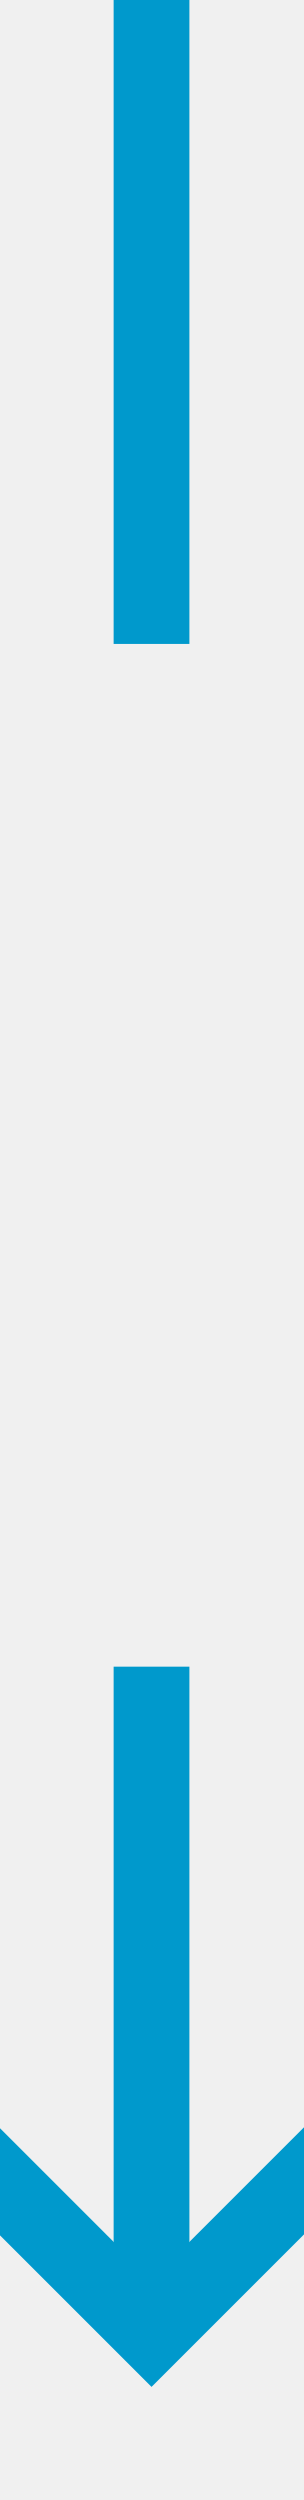
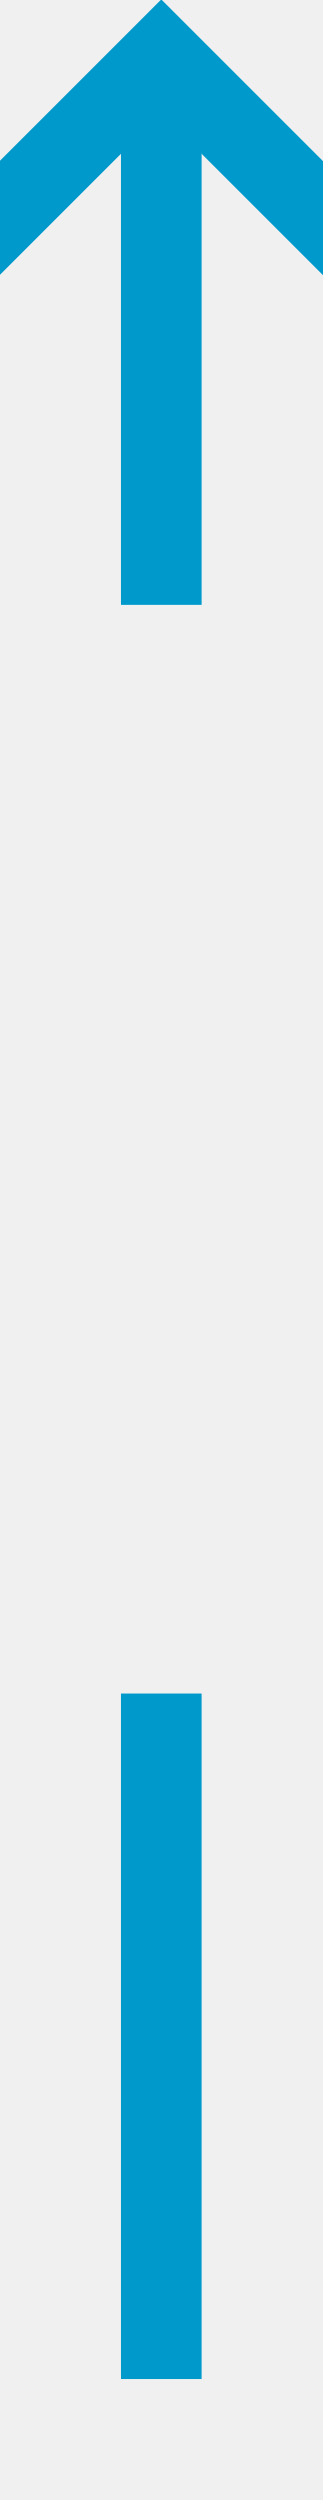
- <svg xmlns="http://www.w3.org/2000/svg" version="1.1" width="8px" height="66px" viewBox="276 2529  8 66">
+ <svg xmlns="http://www.w3.org/2000/svg" version="1.1" width="8px" height="62px" viewBox="276 2411  8 62">
  <defs>
-     <mask fill="white" id="clip313">
-       <path d="M 263.5 2546  L 296.5 2546  L 296.5 2573  L 263.5 2573  Z M 263.5 2529  L 296.5 2529  L 296.5 2599  L 263.5 2599  Z " fill-rule="evenodd" />
+     <mask fill="white" id="clip950">
+       <path d="M 263.5 2426  L 296.5 2426  L 296.5 2453  L 263.5 2453  Z M 263.5 2411  L 296.5 2411  L 296.5 2477  L 263.5 2477  Z " fill-rule="evenodd" />
    </mask>
  </defs>
-   <path d="M 284.293 2584.893  L 280 2589.186  L 275.707 2584.893  L 274.293 2586.307  L 279.293 2591.307  L 280 2592.014  L 280.707 2591.307  L 285.707 2586.307  L 284.293 2584.893  Z " fill-rule="nonzero" fill="#0099cc" stroke="none" mask="url(#clip313)" />
-   <rect fill-rule="evenodd" fill="#0099cc" stroke="none" x="279" y="2529" width="2" height="61" mask="url(#clip313)" />
-   <path d="" stroke-width="2" stroke="#0099cc" fill="none" mask="url(#clip313)" />
+   <path d="M 275.707 2418.107  L 280 2413.814  L 284.293 2418.107  L 285.707 2416.693  L 280.707 2411.693  L 280 2410.986  L 279.293 2411.693  L 274.293 2416.693  L 275.707 2418.107  Z " fill-rule="nonzero" fill="#0099cc" stroke="none" mask="url(#clip950)" />
+   <rect fill-rule="evenodd" fill="#0099cc" stroke="none" x="279" y="2413" width="2" height="57" mask="url(#clip950)" />
+   <path d="" stroke-width="2" stroke="#0099cc" fill="none" mask="url(#clip950)" />
</svg>
